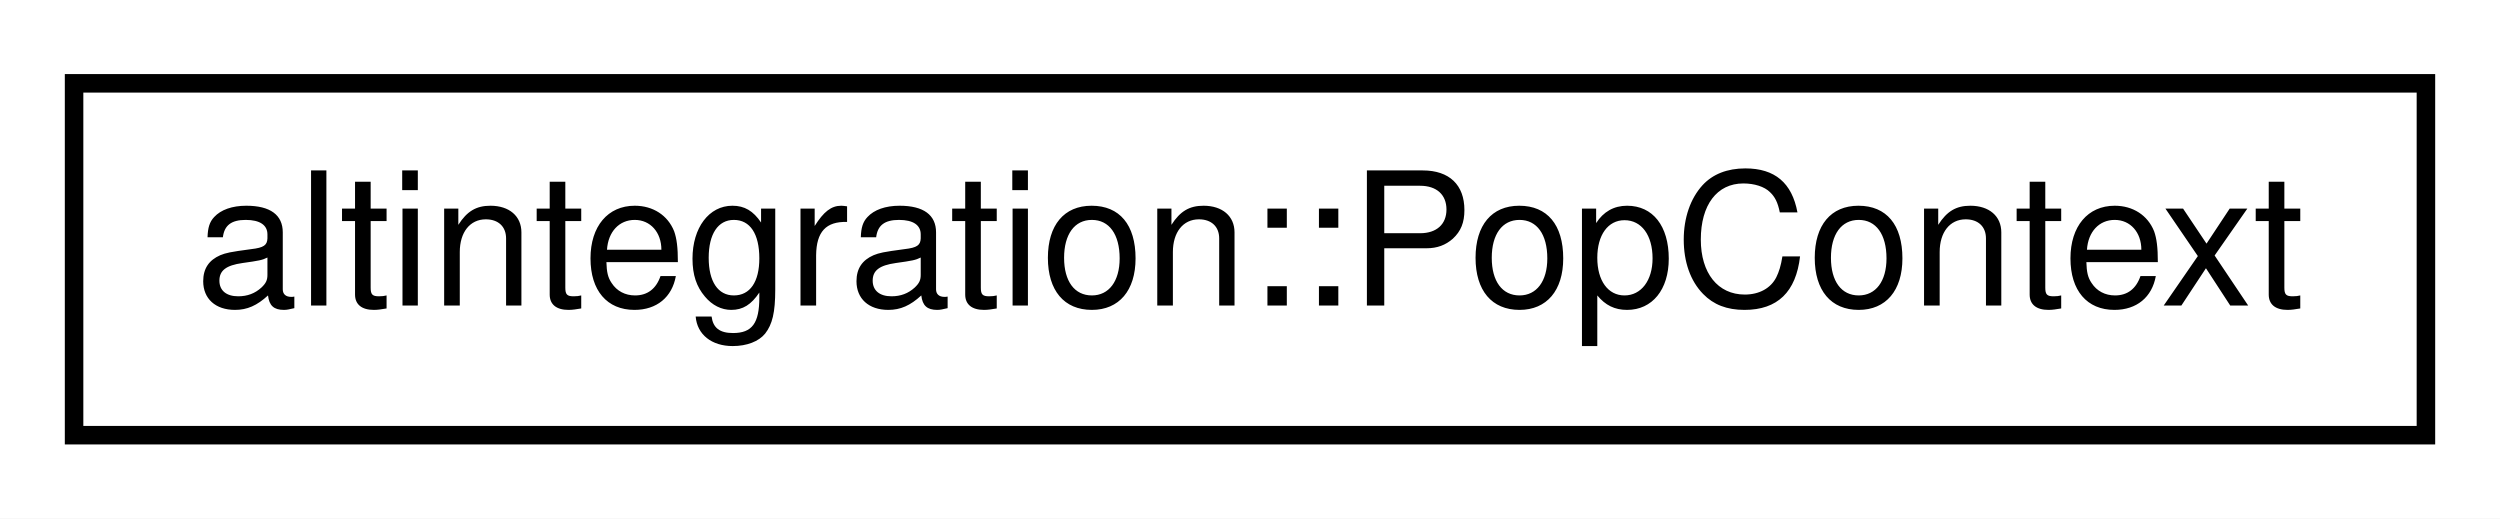
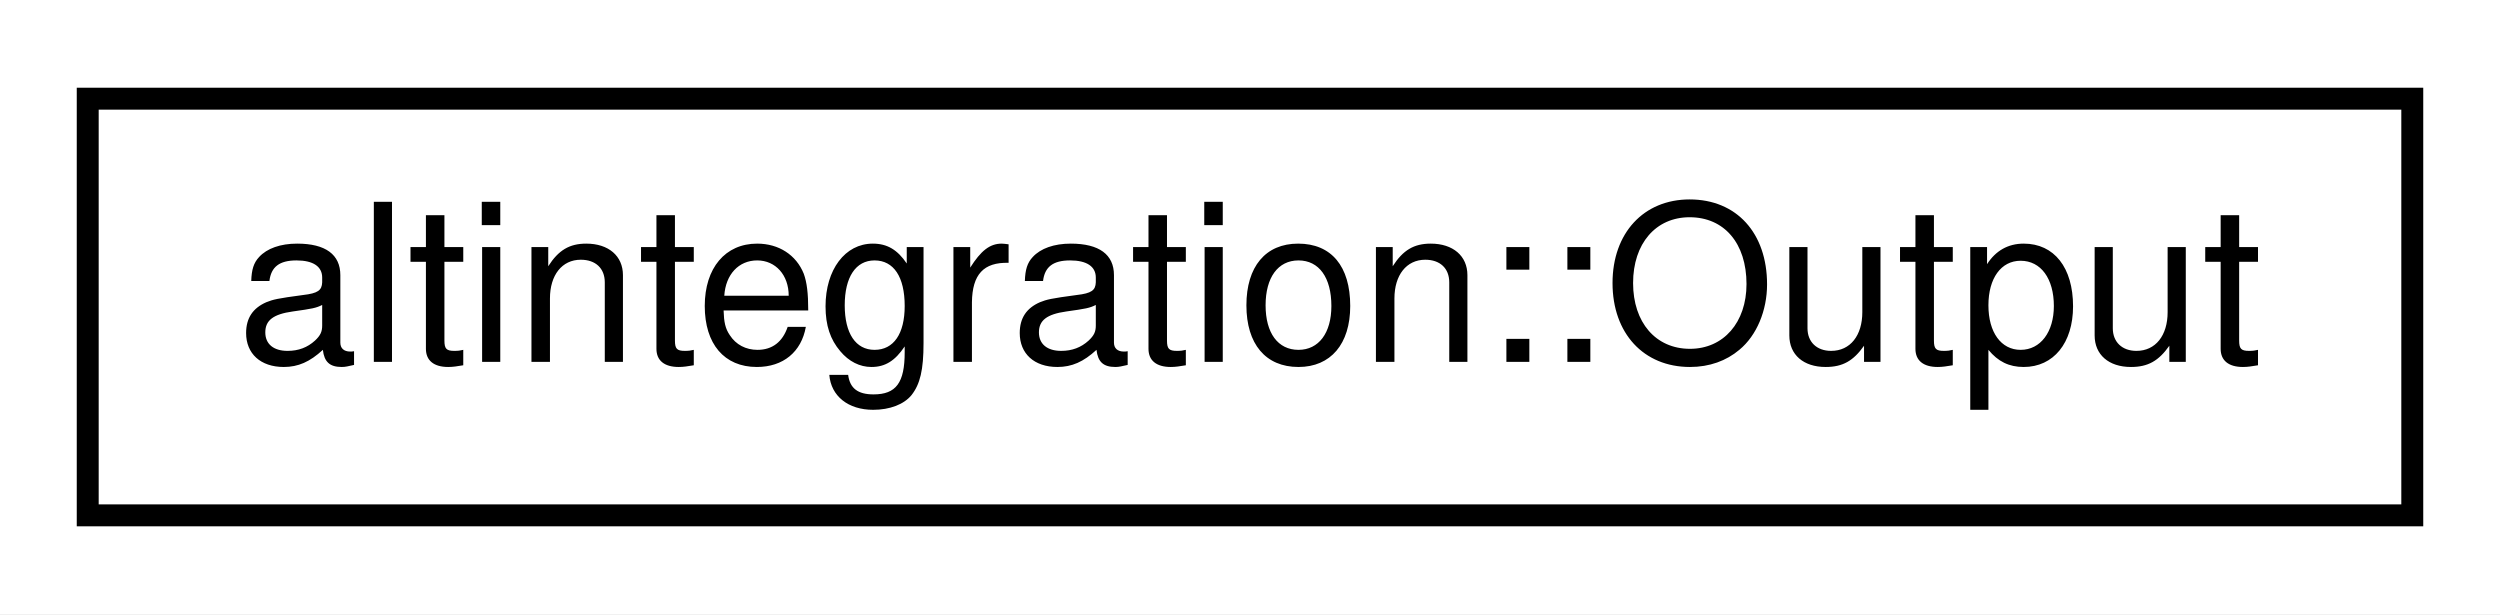
- <svg xmlns="http://www.w3.org/2000/svg" xmlns:xlink="http://www.w3.org/1999/xlink" width="135pt" height="28pt" viewBox="0.00 0.00 135.00 28.00">
+ <svg xmlns="http://www.w3.org/2000/svg" xmlns:xlink="http://www.w3.org/1999/xlink" width="114pt" height="28pt" viewBox="0.00 0.00 114.00 28.00">
  <g id="graph0" class="graph" transform="scale(1 1) rotate(0) translate(4 24)">
-     <polygon fill="white" stroke="transparent" points="-4,4 -4,-24 131,-24 131,4 -4,4" />
+     <polygon fill="white" stroke="transparent" points="-4,4 -4,-24 110,-24 110,4 -4,4" />
    <g id="node1" class="node">
      <g id="a_node1">
-         <a xlink:href="structaltintegration_1_1PopContext.html" target="_top" xlink:title="Main entrypoint into the veriblock-pop library.">
-           <polygon fill="white" stroke="black" points="0,-0.5 0,-19.5 127,-19.5 127,-0.5 0,-0.5" />
-           <text text-anchor="middle" x="63.5" y="-7.5" font-family="Helvetica,sans-Serif" font-size="10.00">altintegration::PopContext</text>
+         <a xlink:href="structaltintegration_1_1Output.html" target="_top" xlink:title="Single spending output.">
+           <polygon fill="white" stroke="black" points="0,-0.5 0,-19.5 106,-19.5 106,-0.5 0,-0.5" />
+           <text text-anchor="middle" x="53" y="-7.5" font-family="Helvetica,sans-Serif" font-size="10.00">altintegration::Output</text>
        </a>
      </g>
    </g>
  </g>
</svg>
